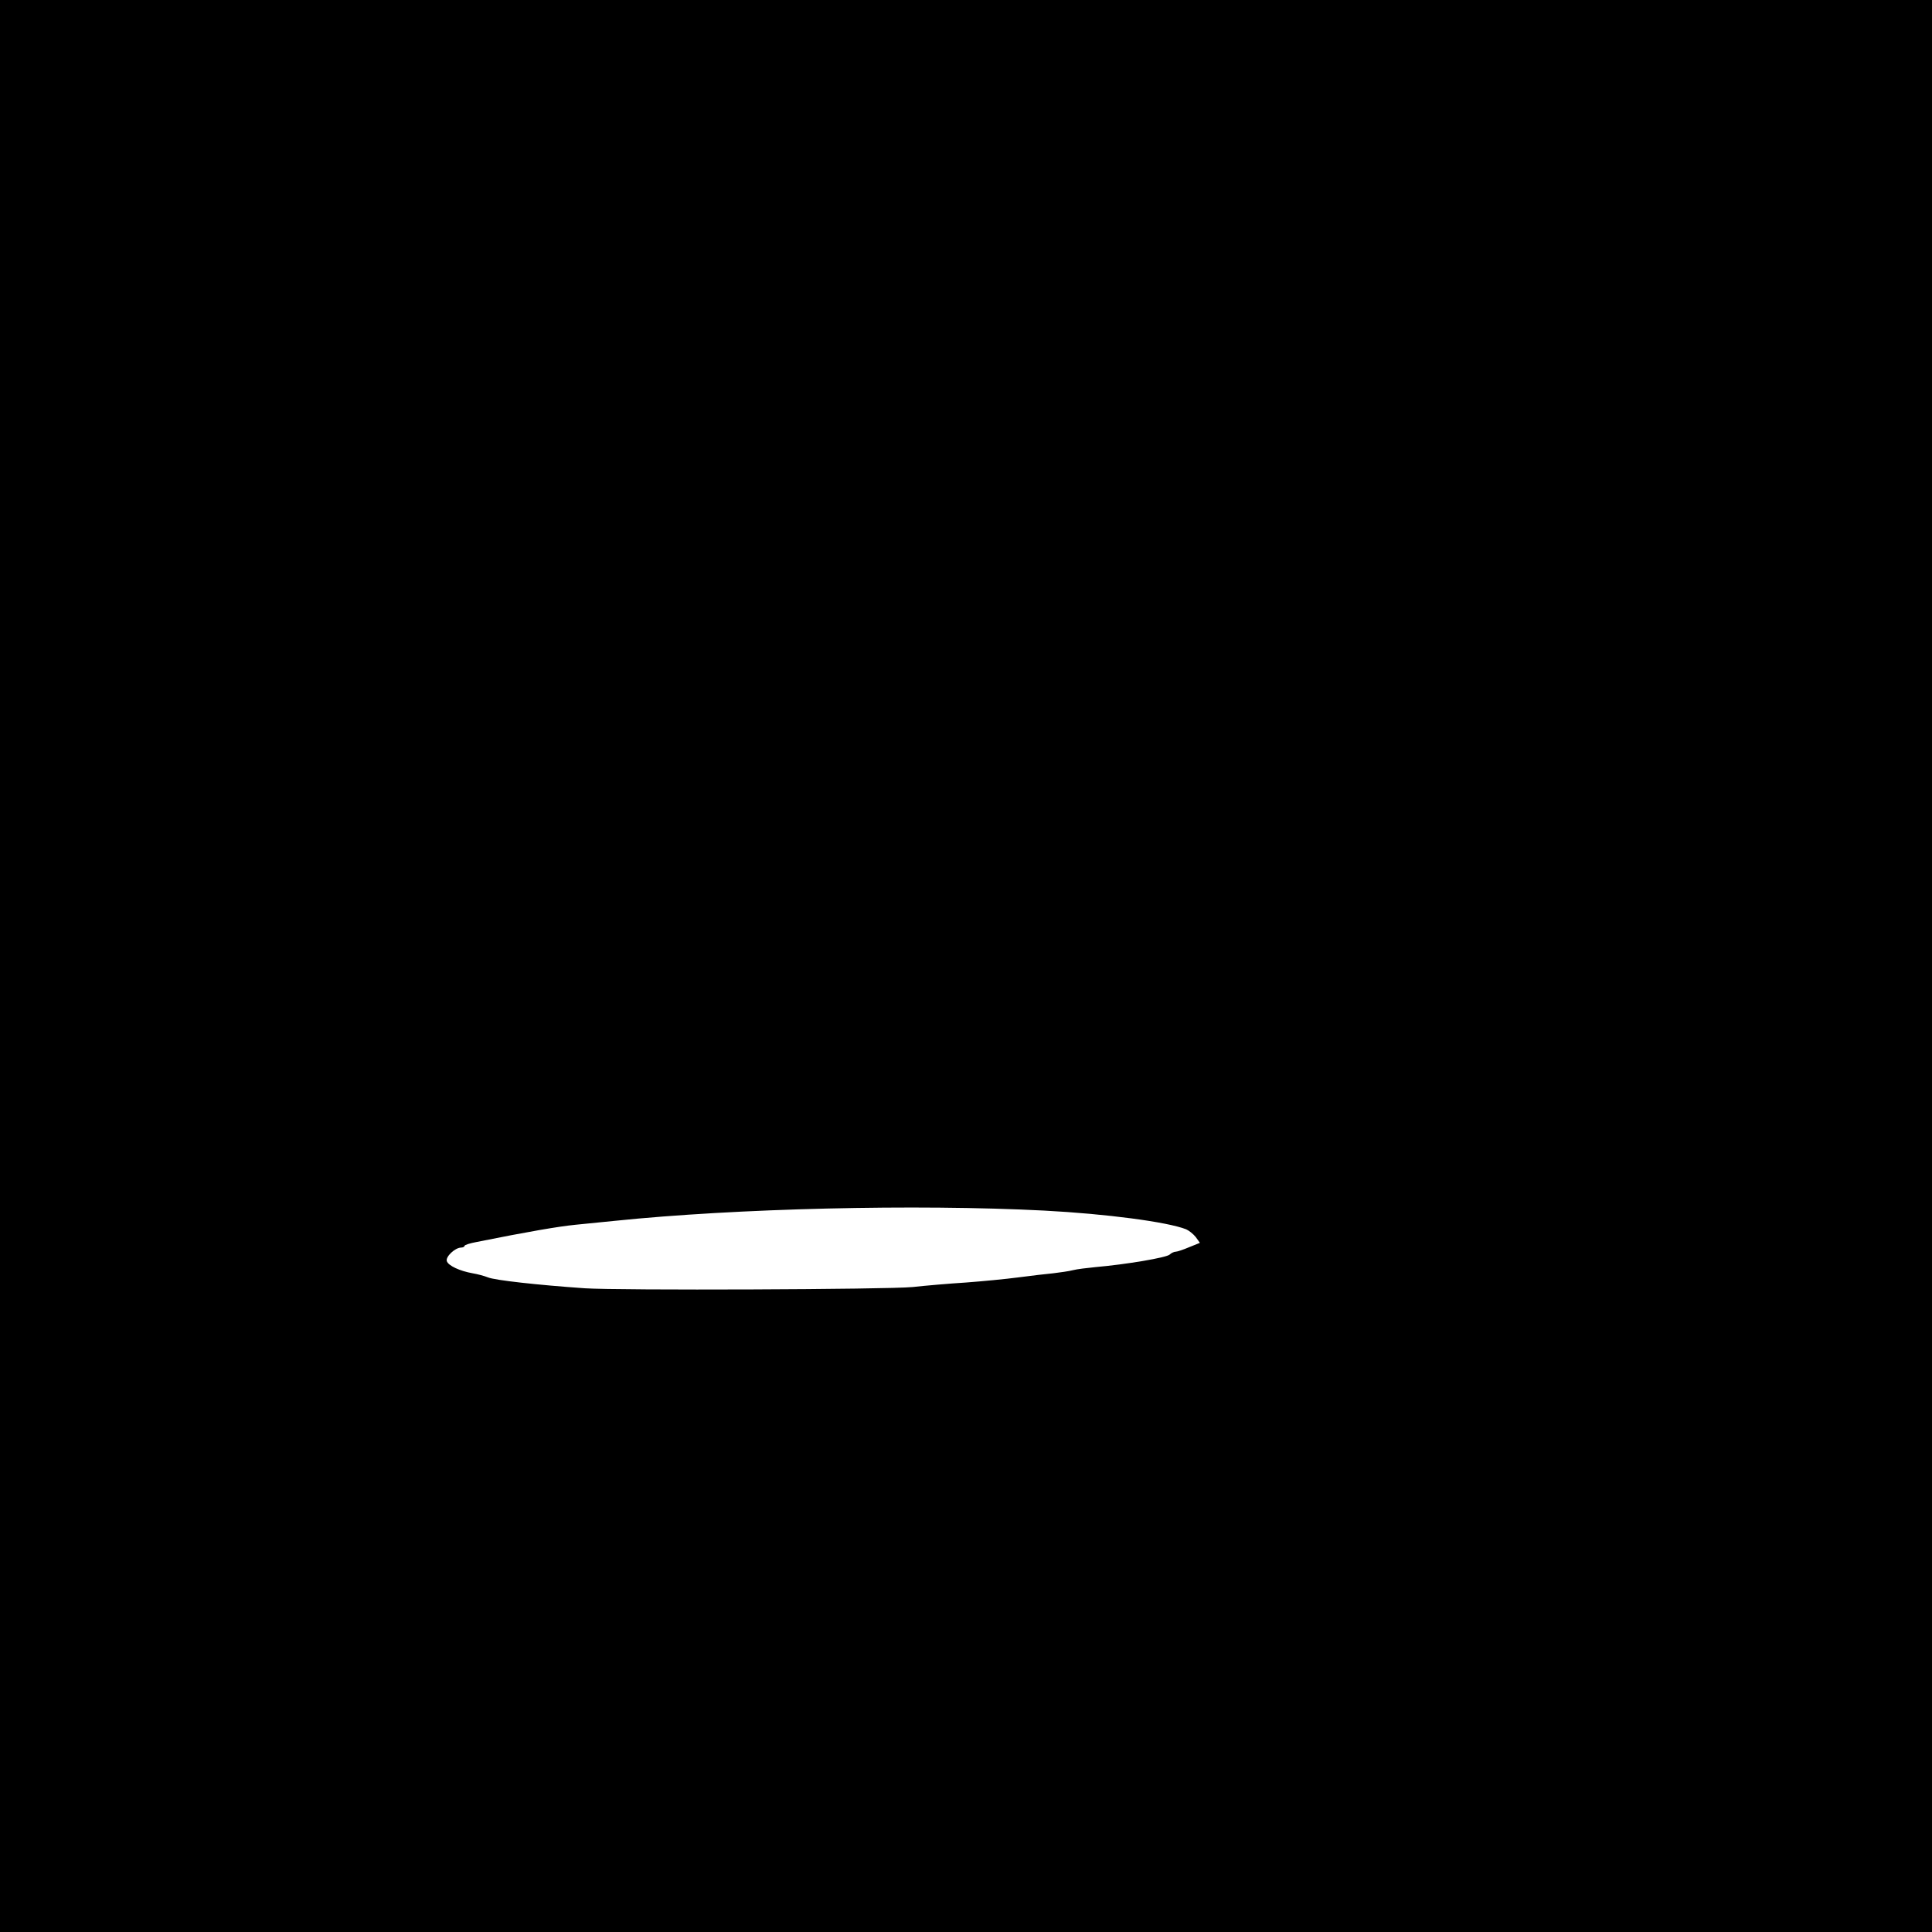
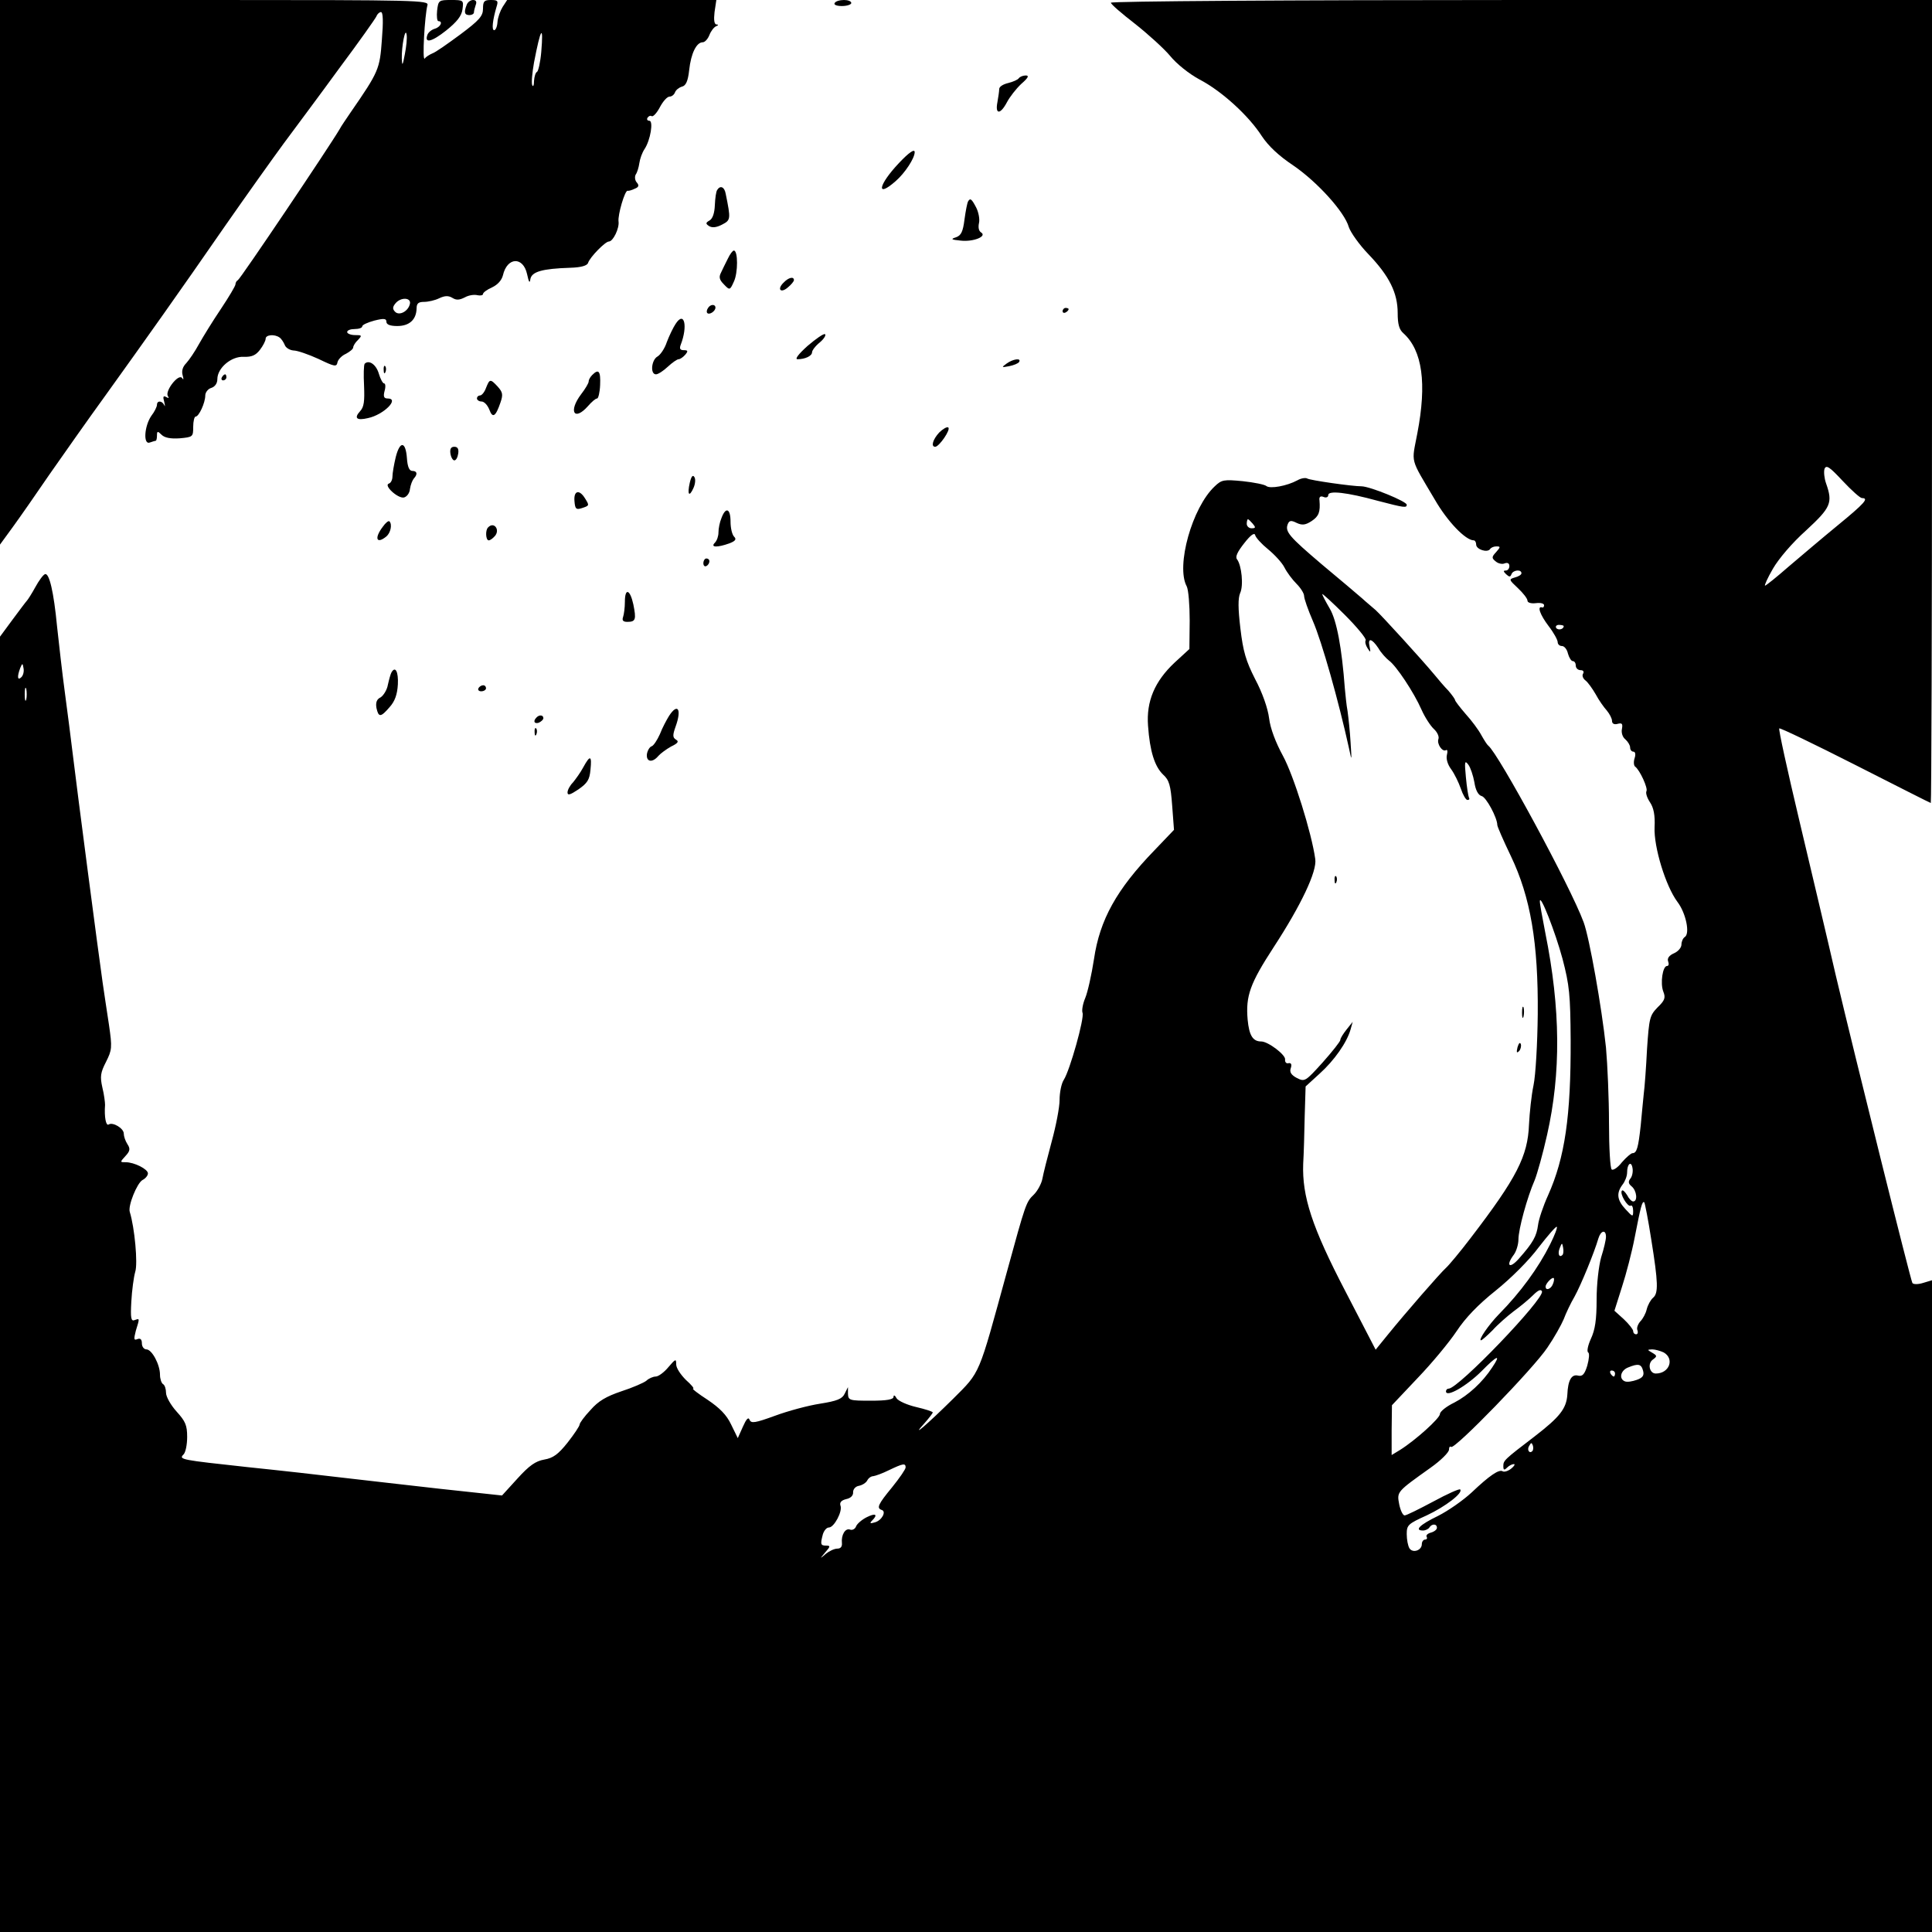
- <svg xmlns="http://www.w3.org/2000/svg" version="1.0" width="940pt" height="940pt" viewBox="0 0 940 940" preserveAspectRatio="xMidYMid meet">
-   <g transform="translate(0,940) scale(0.1,-0.1)" fill="#000000" stroke="none">
-     <path d="M0 4700 l0 -4700 4700 0 4700 0 0 4700 0 4700 -4700 0 -4700 0 0 -4700z m5080 -1190 c304 -16 599 -55 691 -91 14 -6 35 -23 47 -38 l20 -28 -52 -21 c-28 -12 -58 -22 -65 -22 -8 0 -22 -6 -30 -14 -16 -15 -212 -48 -361 -61 -41 -4 -91 -10 -110 -15 -19 -5 -62 -11 -95 -15 -33 -3 -109 -12 -170 -20 -60 -8 -175 -19 -255 -25 -80 -5 -197 -15 -260 -22 -122 -12 -1429 -17 -1595 -6 -230 16 -437 39 -471 53 -17 7 -51 16 -75 20 -62 11 -118 37 -125 59 -7 21 39 65 69 66 9 0 17 4 17 8 0 5 26 13 58 19 254 51 401 76 482 84 52 5 138 14 190 19 591 61 1465 82 2090 50z" />
+ <svg xmlns="http://www.w3.org/2000/svg" version="1.0" width="640pt" height="640pt" viewBox="0 0 640 640" preserveAspectRatio="xMidYMid meet">
+   <g transform="translate(0,640) scale(0.1,-0.1)" fill="#000000" stroke="none">
+     <path d="M0 5498 l0 -902 43 59 c24 33 79 112 122 175 44 63 127 181 185 261 135 188 243 340 398 564 69 99 156 221 192 270 37 50 120 161 184 249 65 87 120 165 123 172 3 8 10 14 15 14 7 0 8 -31 3 -92 -7 -97 -10 -105 -104 -241 -14 -21 -31 -45 -36 -55 -34 -58 -330 -498 -337 -500 -4 -2 -8 -8 -8 -14 0 -5 -22 -42 -48 -81 -27 -40 -59 -92 -73 -117 -13 -24 -32 -52 -42 -63 -12 -12 -16 -26 -12 -40 4 -14 3 -17 -2 -9 -12 15 -57 -43 -47 -60 5 -7 3 -8 -6 -3 -9 5 -11 1 -6 -16 3 -13 3 -18 0 -11 -7 15 -24 16 -24 1 0 -6 -8 -23 -19 -37 -23 -34 -27 -96 -5 -88 9 3 18 6 20 6 2 0 4 8 4 17 0 15 2 16 15 3 10 -10 29 -14 60 -12 44 4 45 5 45 38 0 19 4 34 8 34 11 0 32 46 32 70 0 10 9 22 20 25 12 4 20 15 20 29 0 37 46 76 87 74 27 -1 40 5 54 23 10 13 19 30 19 37 0 13 29 16 46 4 6 -4 13 -15 17 -24 3 -10 17 -18 29 -19 13 0 50 -13 83 -28 54 -26 60 -27 63 -11 2 9 14 22 28 28 13 7 24 16 24 21 0 5 7 17 16 25 14 15 13 16 -10 16 -14 0 -26 5 -26 10 0 6 11 10 25 10 14 0 25 4 25 9 0 5 18 13 40 19 32 8 40 7 40 -4 0 -9 12 -14 36 -14 40 0 63 21 64 58 0 17 6 22 25 22 13 0 36 5 50 12 19 9 31 9 44 1 13 -8 23 -7 41 2 12 7 31 10 42 7 10 -2 18 0 18 4 0 5 14 15 30 22 19 9 32 24 36 40 14 61 67 63 80 4 6 -28 9 -32 11 -16 5 24 39 34 132 37 36 1 56 7 59 16 6 19 57 71 69 71 14 0 35 44 32 66 -3 22 21 104 30 102 3 -1 14 2 24 7 13 5 15 11 6 21 -6 7 -7 19 -3 26 5 7 10 24 12 38 2 14 9 34 17 46 20 30 30 94 16 94 -7 0 -9 5 -6 10 4 6 10 8 14 5 5 -2 17 11 27 30 10 19 24 35 32 35 7 0 15 6 18 14 3 8 13 16 23 19 13 3 20 18 24 55 6 55 24 92 45 92 7 0 17 11 22 24 5 13 15 26 22 29 8 3 9 6 1 6 -7 1 -9 15 -6 41 l6 40 -346 0 -347 0 -15 -23 c-8 -13 -16 -35 -17 -50 -1 -15 -6 -27 -11 -27 -9 0 -5 34 8 78 6 19 4 22 -19 22 -22 0 -26 -4 -26 -29 0 -24 -12 -38 -75 -85 -42 -31 -83 -60 -93 -63 -9 -4 -21 -11 -25 -17 -9 -11 0 144 9 177 5 16 -33 17 -705 17 l-711 0 0 -902z m1341 722 c-7 -38 -9 -40 -10 -14 -1 41 12 107 16 79 2 -11 -1 -40 -6 -65z m452 8 c-3 -35 -10 -64 -14 -66 -5 -2 -9 -16 -10 -30 0 -15 -3 -21 -6 -14 -3 8 0 41 6 75 22 115 32 130 24 35z m-435 -834 c-5 -25 -35 -41 -49 -27 -9 9 -9 16 1 28 17 21 52 20 48 -1z" />
+     <path d="M1448 6365 c-2 -19 0 -35 4 -35 16 0 8 -19 -11 -25 -11 -3 -22 -12 -25 -20 -11 -30 14 -24 62 14 36 29 51 48 54 70 4 30 4 31 -38 31 -40 0 -42 -1 -46 -35z" />
+     <path d="M1546 6384 c-10 -25 -7 -34 9 -34 8 0 15 4 15 9 0 5 3 16 6 25 4 10 1 16 -9 16 -8 0 -18 -7 -21 -16z" />
+     <path d="M2765 6390 c-4 -6 7 -10 24 -10 17 0 31 5 31 10 0 6 -11 10 -24 10 -14 0 -28 -4 -31 -10z" />
+     <path d="M3680 6391 c0 -5 36 -36 80 -70 43 -34 96 -82 116 -106 21 -26 62 -59 97 -78 75 -39 164 -121 207 -188 22 -33 56 -65 104 -97 79 -54 170 -154 184 -204 6 -18 35 -59 65 -90 69 -72 97 -128 97 -195 0 -37 5 -55 19 -67 63 -57 78 -166 46 -332 -19 -101 -26 -77 58 -219 42 -73 102 -135 129 -135 4 0 8 -6 8 -14 0 -16 37 -28 46 -15 3 5 12 9 21 9 14 0 14 -2 -1 -19 -15 -16 -15 -20 -1 -31 8 -7 22 -10 30 -6 9 3 15 0 15 -9 0 -8 -5 -15 -12 -15 -9 0 -8 -3 1 -12 11 -10 14 -10 18 0 5 14 33 17 33 3 0 -5 -10 -11 -22 -14 -20 -6 -20 -7 10 -35 18 -17 32 -35 32 -42 0 -6 11 -10 28 -8 15 2 27 -1 27 -7 0 -5 -3 -9 -7 -7 -17 5 -6 -25 22 -62 17 -22 30 -46 30 -53 0 -7 6 -13 14 -13 8 0 17 -11 20 -25 4 -14 11 -25 16 -25 6 0 10 -7 10 -15 0 -8 7 -15 16 -15 9 0 12 -5 8 -12 -4 -6 0 -16 8 -22 8 -6 23 -27 34 -46 10 -19 27 -43 37 -54 9 -11 17 -26 17 -34 0 -9 7 -13 18 -10 15 4 18 1 15 -16 -3 -13 2 -28 11 -35 9 -8 16 -20 16 -27 0 -8 5 -14 11 -14 6 0 8 -9 4 -21 -4 -12 -3 -24 1 -28 16 -11 44 -73 38 -82 -3 -6 2 -22 12 -37 12 -18 17 -43 15 -82 -3 -66 37 -196 76 -248 28 -37 42 -105 24 -116 -6 -4 -11 -15 -11 -25 0 -10 -11 -23 -25 -29 -16 -7 -23 -17 -19 -27 3 -8 2 -15 -4 -15 -14 0 -23 -57 -12 -85 8 -20 5 -29 -19 -52 -26 -27 -28 -35 -35 -138 -3 -61 -8 -128 -11 -150 -2 -22 -7 -69 -10 -104 -8 -73 -13 -91 -27 -91 -5 0 -21 -14 -35 -30 -13 -17 -29 -28 -34 -24 -5 3 -9 72 -9 154 0 81 -5 194 -10 250 -14 133 -55 364 -74 415 -43 117 -283 560 -316 585 -4 3 -14 19 -23 35 -9 17 -32 48 -52 70 -19 22 -35 43 -35 46 0 3 -10 17 -22 31 -13 13 -34 38 -48 55 -39 47 -173 194 -193 212 -10 9 -31 26 -45 39 -15 13 -75 64 -134 113 -108 92 -122 108 -112 133 5 12 11 13 29 4 19 -9 30 -7 50 6 24 16 29 30 26 68 -2 12 3 16 13 12 9 -4 16 -1 16 6 0 16 62 9 164 -19 88 -23 96 -24 96 -13 0 11 -120 60 -149 61 -32 0 -172 20 -181 26 -5 3 -20 1 -32 -6 -35 -19 -91 -29 -103 -19 -6 5 -41 12 -78 16 -63 6 -70 5 -93 -17 -75 -70 -129 -264 -93 -331 6 -11 10 -63 10 -114 l-1 -94 -49 -45 c-66 -62 -94 -128 -88 -209 6 -85 22 -135 50 -162 20 -18 25 -35 30 -103 l6 -80 -65 -68 c-125 -129 -181 -230 -200 -360 -8 -52 -21 -110 -29 -129 -8 -19 -12 -41 -9 -49 7 -17 -42 -191 -62 -222 -8 -12 -14 -42 -14 -67 0 -24 -12 -86 -26 -137 -14 -52 -28 -107 -31 -124 -3 -16 -16 -40 -28 -52 -26 -25 -27 -28 -90 -258 -95 -346 -86 -327 -178 -419 -84 -83 -145 -136 -94 -80 15 17 27 33 27 35 0 3 -25 11 -55 18 -30 7 -59 20 -65 29 -5 10 -10 12 -10 5 0 -9 -22 -13 -75 -13 -71 0 -75 1 -76 23 l0 22 -11 -22 c-8 -17 -25 -24 -82 -33 -39 -6 -106 -24 -149 -40 -66 -24 -79 -26 -84 -13 -4 10 -11 2 -22 -23 l-17 -38 -22 45 c-15 32 -38 55 -78 82 -31 20 -53 37 -48 37 5 0 -6 13 -24 29 -17 17 -32 39 -32 51 0 20 -2 19 -26 -9 -14 -17 -33 -31 -42 -31 -8 0 -23 -6 -31 -14 -9 -7 -46 -23 -83 -35 -50 -17 -76 -32 -102 -62 -20 -21 -36 -43 -36 -48 0 -5 -18 -32 -40 -60 -31 -39 -48 -51 -77 -56 -29 -5 -50 -20 -89 -63 l-51 -56 -204 22 c-112 13 -258 29 -324 37 -66 8 -208 24 -315 35 -220 24 -229 25 -212 42 7 7 12 33 12 58 0 39 -6 52 -35 84 -19 21 -35 49 -35 62 0 12 -4 26 -10 29 -5 3 -10 17 -10 31 0 34 -27 84 -45 84 -8 0 -15 9 -15 20 0 13 -5 18 -15 14 -12 -5 -12 0 -5 28 13 42 13 41 -4 35 -12 -5 -14 7 -11 61 2 37 8 82 13 99 9 28 -2 146 -18 198 -7 20 24 96 42 106 10 5 18 15 18 22 0 14 -45 37 -74 37 -19 0 -19 0 0 21 15 16 16 24 6 39 -7 11 -12 26 -12 35 0 17 -36 39 -50 30 -9 -6 -15 25 -12 65 0 8 -3 34 -9 58 -8 36 -6 49 12 84 20 40 21 47 10 123 -7 44 -16 107 -21 140 -14 97 -85 640 -100 765 -5 41 -16 129 -25 195 -9 66 -20 165 -26 220 -11 115 -26 178 -40 173 -6 -2 -20 -21 -32 -43 -12 -22 -25 -42 -28 -45 -3 -3 -24 -31 -47 -62 l-42 -57 0 -2146 0 -2145 3200 0 3200 0 0 1079 0 1080 -30 -9 c-16 -5 -32 -5 -35 0 -6 10 -187 737 -254 1020 -27 118 -82 349 -121 514 -39 164 -69 301 -66 303 2 3 116 -52 252 -121 136 -69 248 -126 250 -126 2 0 4 599 4 1330 l0 1330 -1360 0 c-771 0 -1360 -4 -1360 -9z m2488 -1641 c24 0 9 -17 -80 -90 -50 -41 -123 -103 -163 -137 -40 -35 -75 -63 -78 -63 -3 0 8 25 26 56 19 33 64 86 110 127 82 76 89 91 66 156 -6 17 -8 39 -5 48 6 14 17 6 60 -40 29 -31 58 -57 64 -57z m-2018 -85 c10 -12 10 -15 -4 -15 -9 0 -16 7 -16 15 0 8 2 15 4 15 2 0 9 -7 16 -15z m50 -84 c22 -18 47 -45 55 -61 8 -16 26 -40 40 -54 14 -14 25 -32 25 -40 0 -9 13 -46 29 -83 30 -69 85 -264 120 -423 9 -43 9 -42 5 20 -2 36 -7 82 -10 104 -4 21 -7 55 -9 75 -10 135 -27 226 -50 265 -14 24 -25 45 -25 48 0 3 34 -28 75 -69 41 -41 72 -79 69 -84 -3 -5 0 -17 6 -26 10 -16 11 -15 7 5 -7 30 7 28 29 -5 9 -16 26 -34 35 -41 24 -17 83 -106 108 -163 11 -25 30 -54 41 -64 11 -10 18 -25 15 -33 -6 -16 13 -44 25 -37 5 3 6 -4 3 -16 -3 -12 2 -31 14 -47 11 -15 25 -44 32 -64 7 -21 17 -38 22 -38 6 0 8 3 5 8 -2 4 -7 34 -10 67 -5 52 -4 58 8 42 7 -9 16 -36 20 -58 4 -27 13 -43 24 -46 15 -3 52 -72 52 -96 0 -5 20 -51 45 -103 65 -136 91 -287 89 -524 -1 -96 -7 -202 -14 -235 -7 -33 -13 -91 -15 -130 -4 -105 -40 -176 -194 -377 -35 -46 -72 -90 -81 -98 -19 -17 -134 -149 -194 -223 l-39 -48 -100 193 c-111 213 -144 315 -140 423 2 33 4 104 5 158 l3 98 46 42 c49 44 91 104 103 147 l7 25 -20 -25 c-11 -14 -21 -29 -21 -35 0 -5 -27 -39 -59 -75 -57 -63 -59 -64 -85 -51 -19 10 -25 20 -20 33 4 12 1 18 -8 16 -7 -2 -12 4 -11 12 3 15 -56 60 -79 60 -28 0 -40 20 -45 72 -7 79 8 120 86 240 92 141 144 252 138 292 -12 87 -72 278 -107 342 -24 44 -42 91 -46 125 -4 32 -22 84 -46 129 -31 61 -40 92 -49 168 -8 67 -8 100 -1 117 12 25 5 92 -10 112 -7 8 1 25 24 54 21 27 34 36 36 26 2 -8 21 -29 42 -46z m980 -255 c0 -11 -19 -15 -25 -6 -3 5 1 10 9 10 9 0 16 -2 16 -4z m-5109 -169 c-13 -13 -15 1 -4 30 7 17 8 17 11 -1 2 -10 -1 -23 -7 -29z m16 -74 c-3 -10 -5 -2 -5 17 0 19 2 27 5 18 2 -10 2 -26 0 -35z m5089 -859 c23 -88 26 -119 27 -269 1 -252 -19 -390 -75 -515 -16 -35 -31 -80 -33 -98 -5 -37 -16 -58 -64 -112 -31 -35 -44 -23 -16 14 8 11 15 34 15 50 0 34 29 140 54 197 8 20 27 87 41 150 46 204 45 416 -6 669 -10 52 -19 100 -18 105 1 25 51 -102 75 -191z m225 -728 c-8 -10 -7 -17 4 -26 17 -14 21 -50 5 -50 -5 0 -14 9 -20 21 -7 11 -14 18 -17 15 -9 -9 19 -56 29 -50 4 3 8 -5 8 -17 0 -21 -1 -21 -25 5 -29 31 -31 54 -10 82 8 10 15 28 15 40 0 29 14 40 18 14 2 -11 -1 -27 -7 -34z m69 -202 c23 -143 24 -178 6 -193 -8 -7 -17 -23 -21 -38 -3 -14 -13 -32 -21 -40 -8 -9 -13 -22 -10 -29 3 -8 1 -14 -4 -14 -6 0 -10 5 -10 11 0 5 -14 23 -31 39 l-31 28 25 79 c14 43 33 116 42 163 20 103 25 123 32 117 2 -3 13 -58 23 -123z m-335 -16 c-39 -78 -98 -159 -170 -232 -34 -35 -69 -86 -59 -86 3 0 20 15 38 33 17 19 49 47 70 63 22 16 51 40 65 54 17 17 26 20 29 12 8 -25 -277 -322 -309 -322 -5 0 -9 -4 -9 -9 0 -22 69 18 118 67 52 53 66 58 35 12 -32 -49 -79 -92 -125 -116 -27 -13 -48 -30 -48 -38 0 -14 -81 -87 -132 -119 l-28 -17 0 82 1 83 85 90 c48 50 105 119 129 155 29 44 71 88 130 135 51 41 111 101 142 143 31 40 58 71 60 68 3 -2 -7 -28 -22 -58z m185 25 c0 -10 -7 -40 -16 -68 -8 -29 -15 -88 -15 -140 0 -67 -5 -100 -19 -130 -10 -22 -14 -42 -9 -45 5 -3 3 -22 -3 -44 -9 -29 -16 -36 -30 -33 -22 6 -34 -15 -36 -63 -3 -46 -25 -74 -108 -138 -102 -78 -104 -80 -104 -99 0 -13 3 -14 12 -5 7 7 17 12 23 12 5 0 1 -7 -9 -15 -10 -8 -23 -12 -28 -9 -12 8 -44 -14 -103 -70 -28 -26 -78 -61 -112 -78 -60 -29 -79 -48 -49 -48 8 0 18 5 21 10 8 13 25 13 25 -1 0 -6 -9 -13 -20 -16 -11 -3 -17 -9 -14 -14 3 -5 0 -9 -5 -9 -6 0 -11 -7 -11 -15 0 -21 -30 -31 -41 -14 -5 8 -9 29 -9 47 0 30 4 34 66 62 62 29 122 75 111 86 -3 3 -43 -15 -89 -40 -47 -25 -89 -46 -95 -46 -6 0 -14 17 -18 37 -8 42 -8 41 104 121 34 24 61 51 61 60 0 8 3 12 7 9 10 -11 274 261 319 329 22 32 46 75 54 94 7 19 23 53 36 75 21 38 65 145 79 193 8 26 25 30 25 5z m-144 -60 c-11 -11 -17 4 -9 23 7 18 8 18 11 1 2 -10 1 -21 -2 -24z m-32 -97 c-6 -16 -24 -23 -24 -8 0 10 22 33 27 28 2 -2 1 -11 -3 -20z m367 -226 c37 -21 19 -70 -26 -70 -21 0 -28 33 -10 46 15 11 15 13 -2 23 -17 10 -17 10 0 11 10 0 27 -5 38 -10z m-68 -61 c4 -15 -1 -23 -21 -30 -14 -5 -31 -8 -39 -5 -21 8 -15 36 10 46 34 14 44 12 50 -11z m-93 -9 c0 -5 -2 -10 -4 -10 -3 0 -8 5 -11 10 -3 6 -1 10 4 10 6 0 11 -4 11 -10z m-274 -257 c-10 -10 -19 5 -10 18 6 11 8 11 12 0 2 -7 1 -15 -2 -18z m-2076 -54 c0 -6 -20 -35 -45 -66 -47 -57 -52 -69 -34 -75 16 -5 0 -35 -23 -41 -16 -5 -18 -3 -9 6 20 20 12 26 -18 11 -16 -8 -32 -22 -35 -30 -3 -9 -13 -14 -20 -11 -16 6 -30 -18 -27 -45 1 -11 -4 -18 -15 -18 -10 0 -27 -8 -38 -17 -21 -18 -21 -18 -2 5 17 19 17 22 3 22 -19 0 -20 4 -11 38 4 12 12 22 20 22 17 0 46 54 38 73 -3 10 3 17 19 21 15 3 24 12 23 23 0 10 8 19 19 21 11 2 24 10 28 18 4 8 13 14 20 14 7 1 30 9 52 20 46 22 55 24 55 9z" />
+     <path d="M4421 3484 c0 -11 3 -14 6 -6 3 7 2 16 -1 19 -3 4 -6 -2 -5 -13z" />
+     <path d="M5042 3045 c0 -16 2 -22 5 -12 2 9 2 23 0 30 -3 6 -5 -1 -5 -18z" />
+     <path d="M5027 2931 c-4 -17 -3 -21 5 -13 5 5 8 16 6 23 -3 8 -7 3 -11 -10z" />
+     <path d="M3375 6141 c-3 -5 -19 -12 -35 -16 -17 -4 -30 -12 -30 -20 0 -7 -3 -27 -6 -44 -8 -41 10 -41 32 1 9 17 30 44 47 60 23 20 27 28 15 28 -9 0 -19 -4 -23 -9z" />
+     <path d="M2978 5860 c-69 -73 -77 -118 -11 -60 31 27 63 76 63 96 0 12 -19 -1 -52 -36z" />
+     <path d="M2376 5771 c-4 -5 -7 -28 -8 -51 -1 -25 -7 -44 -17 -50 -14 -8 -14 -11 -2 -19 10 -6 24 -5 43 5 29 15 29 18 12 102 -4 23 -18 29 -28 13z" />
+     <path d="M3207 5733 c-3 -5 -8 -31 -12 -60 -5 -40 -11 -53 -28 -59 -19 -6 -16 -8 15 -11 42 -5 89 14 68 27 -8 5 -10 17 -7 31 3 12 -1 35 -9 51 -15 29 -20 33 -27 21z" />
+     <path d="M2411 5543 c-8 -16 -18 -36 -23 -47 -7 -14 -5 -23 10 -38 19 -20 20 -20 33 9 14 29 14 103 0 103 -4 0 -13 -12 -20 -27z" />
+     <path d="M2596 5464 c-23 -22 -10 -37 14 -16 11 9 20 20 20 24 0 13 -18 9 -34 -8z" />
+     <path d="M2345 5379 c-4 -6 -5 -13 -2 -16 7 -7 27 6 27 18 0 12 -17 12 -25 -2z" />
+     <path d="M3520 5369 c0 -5 5 -7 10 -4 6 3 10 8 10 11 0 2 -4 4 -10 4 -5 0 -10 -5 -10 -11z" />
+     <path d="M2238 5327 c-8 -12 -21 -39 -29 -60 -7 -22 -22 -43 -31 -48 -20 -11 -25 -59 -5 -59 7 0 24 11 39 25 15 14 31 25 36 25 5 0 15 7 22 15 10 12 9 15 -5 15 -12 0 -15 5 -10 18 24 62 12 114 -17 69z" />
+     <path d="M2675 5254 c-30 -27 -43 -44 -33 -44 25 0 48 11 48 23 0 6 11 21 26 33 14 12 21 24 17 27 -4 3 -30 -15 -58 -39z" />
+     <path d="M3335 5196 c-18 -13 -18 -14 8 -9 15 3 30 9 33 14 8 14 -20 10 -41 -5z" />
+     <path d="M1208 5195 c-3 -4 -4 -36 -2 -73 2 -51 0 -70 -13 -84 -21 -23 -12 -32 26 -23 52 11 106 65 65 65 -12 0 -15 6 -10 25 4 14 3 25 -2 25 -4 0 -12 15 -17 32 -9 31 -33 47 -47 33z" />
+     <path d="M1271 5174 c0 -11 3 -14 6 -6 3 7 2 16 -1 19 -3 4 -6 -2 -5 -13z" />
+     <path d="M1962 5158 c-7 -7 -12 -16 -12 -22 0 -5 -11 -24 -25 -42 -43 -57 -23 -91 23 -39 12 14 25 25 30 25 4 0 9 20 10 45 2 46 -5 54 -26 33z" />
+     <path d="M735 5150 c-3 -5 -1 -10 4 -10 6 0 11 5 11 10 0 6 -2 10 -4 10 -3 0 -8 -4 -11 -10z" />
+     <path d="M1610 5115 c-5 -14 -14 -25 -20 -25 -5 0 -10 -4 -10 -10 0 -5 7 -10 15 -10 9 0 20 -12 26 -27 11 -30 21 -23 37 24 9 26 7 34 -9 52 -25 27 -27 26 -39 -4z" />
+     <path d="M3111 4967 c-21 -23 -28 -47 -13 -47 13 0 53 58 43 64 -4 3 -18 -5 -30 -17z" />
+     <path d="M1311 4886 c-6 -25 -11 -54 -11 -65 0 -10 -5 -21 -12 -23 -18 -6 30 -50 50 -46 9 2 19 14 20 28 2 14 8 29 13 35 13 14 11 25 -5 25 -10 0 -16 13 -18 42 -4 56 -23 59 -37 4z" />
+     <path d="M1492 4898 c2 -13 8 -23 13 -23 6 0 11 10 13 23 2 15 -2 22 -13 22 -11 0 -15 -7 -13 -22z" />
+     <path d="M2285 4801 c-9 -40 -2 -49 12 -18 6 13 8 30 3 37 -5 8 -10 2 -15 -19z" />
+     <path d="M1903 4740 c2 -25 5 -29 22 -24 28 9 28 9 13 33 -19 31 -38 26 -35 -9z" />
+     <path d="M2390 4684 c-6 -14 -10 -35 -10 -48 0 -12 -5 -27 -12 -34 -16 -16 9 -16 48 -2 21 8 24 14 16 22 -7 7 -12 29 -12 50 0 44 -16 50 -30 12z" />
+     <path d="M1268 4655 c-29 -38 -21 -59 12 -32 14 12 20 40 10 50 -3 3 -13 -5 -22 -18z" />
+     <path d="M1617 4653 c-10 -9 -8 -43 2 -43 5 0 14 7 21 15 17 21 -4 48 -23 28z" />
+     <path d="M2330 4534 c0 -8 5 -12 10 -9 6 3 10 10 10 16 0 5 -4 9 -10 9 -5 0 -10 -7 -10 -16z" />
+     <path d="M2070 4406 c0 -19 -3 -41 -6 -50 -4 -11 0 -16 14 -16 28 0 30 8 20 58 -11 50 -28 56 -28 8z" />
+     <path d="M1297 4173 c-3 -5 -8 -23 -12 -41 -3 -18 -15 -36 -24 -42 -13 -6 -17 -17 -14 -35 7 -32 14 -32 44 3 17 19 25 41 27 75 2 41 -8 62 -21 40z" />
+     <path d="M1585 4120 c-3 -5 1 -10 9 -10 9 0 16 5 16 10 0 6 -4 10 -9 10 -6 0 -13 -4 -16 -10z" />
+     <path d="M2216 4028 c-8 -13 -22 -39 -30 -60 -9 -20 -21 -38 -27 -40 -7 -2 -14 -14 -16 -26 -3 -26 18 -30 38 -6 7 8 26 22 42 31 23 11 27 17 16 23 -11 7 -11 15 -1 43 21 58 7 80 -22 35z" />
+     <path d="M1777 4023 c-12 -12 -7 -22 8 -17 8 4 15 10 15 15 0 11 -14 12 -23 2z" />
+     <path d="M1771 3974 c0 -11 3 -14 6 -6 3 7 2 16 -1 19 -3 4 -6 -2 -5 -13z" />
+     <path d="M1932 3858 c-9 -17 -25 -39 -34 -50 -10 -10 -18 -25 -18 -33 0 -11 9 -8 36 10 30 21 37 32 40 65 5 48 -1 50 -24 8z" />
  </g>
</svg>
